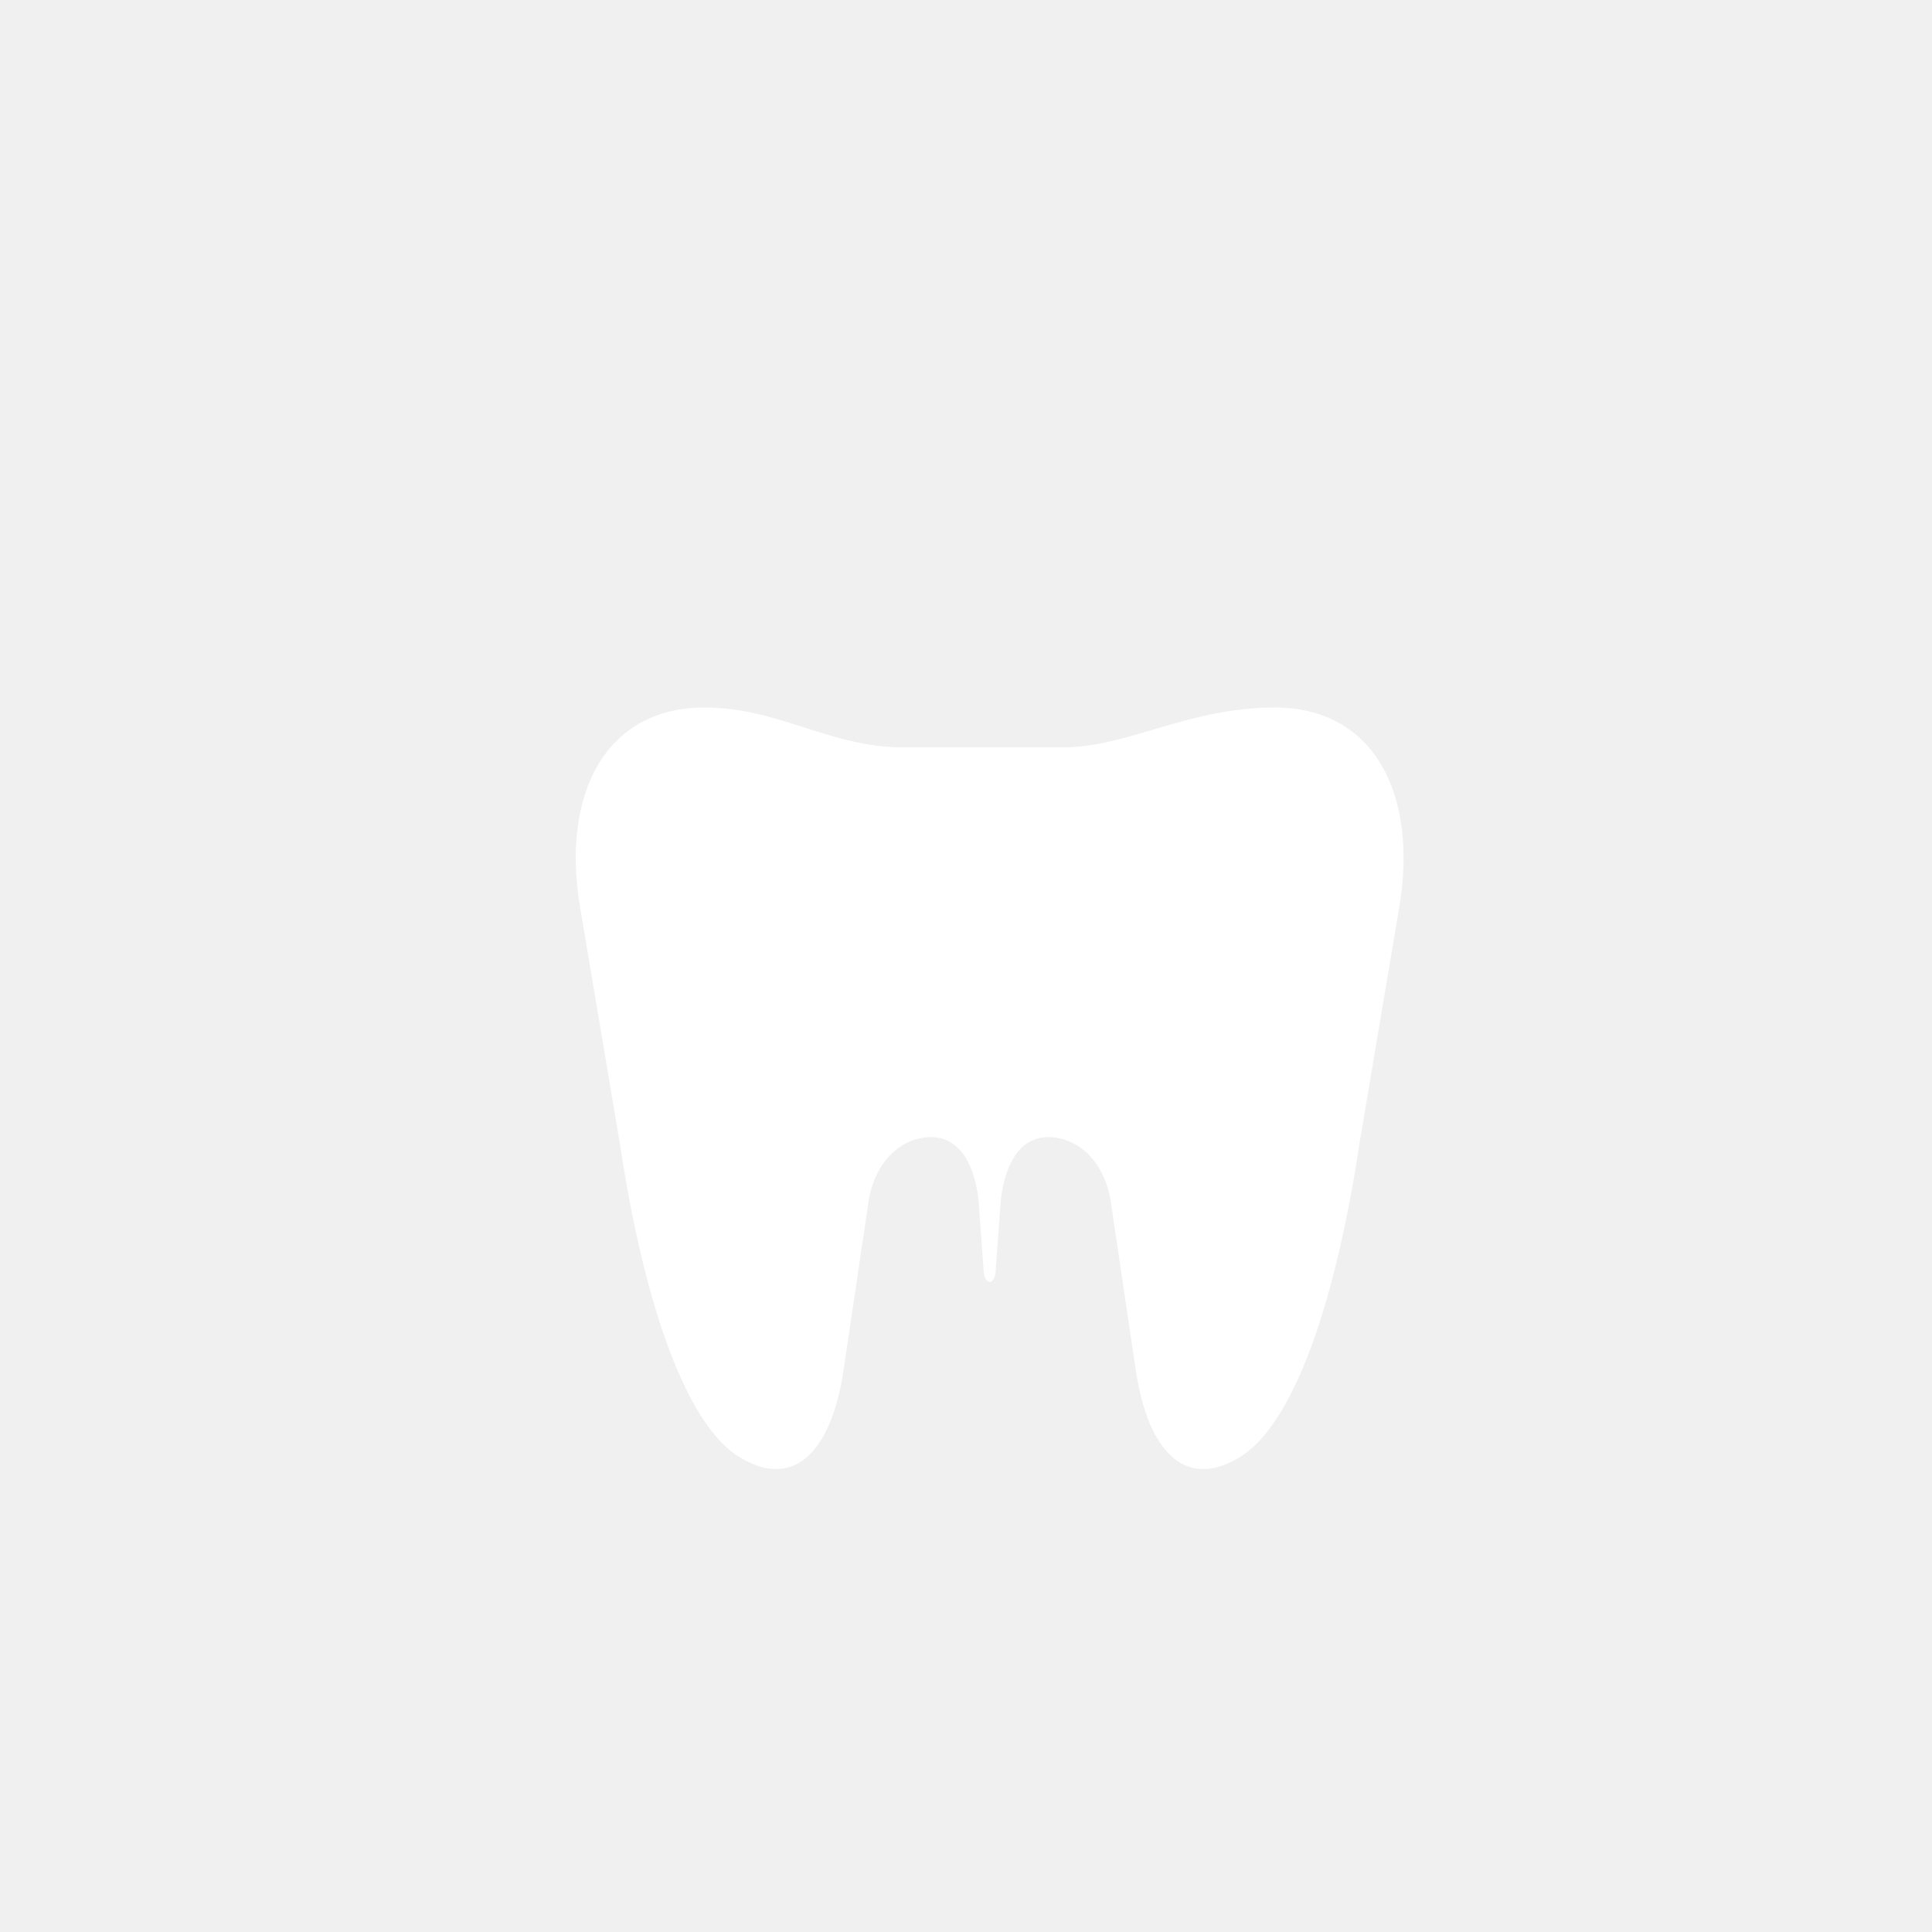
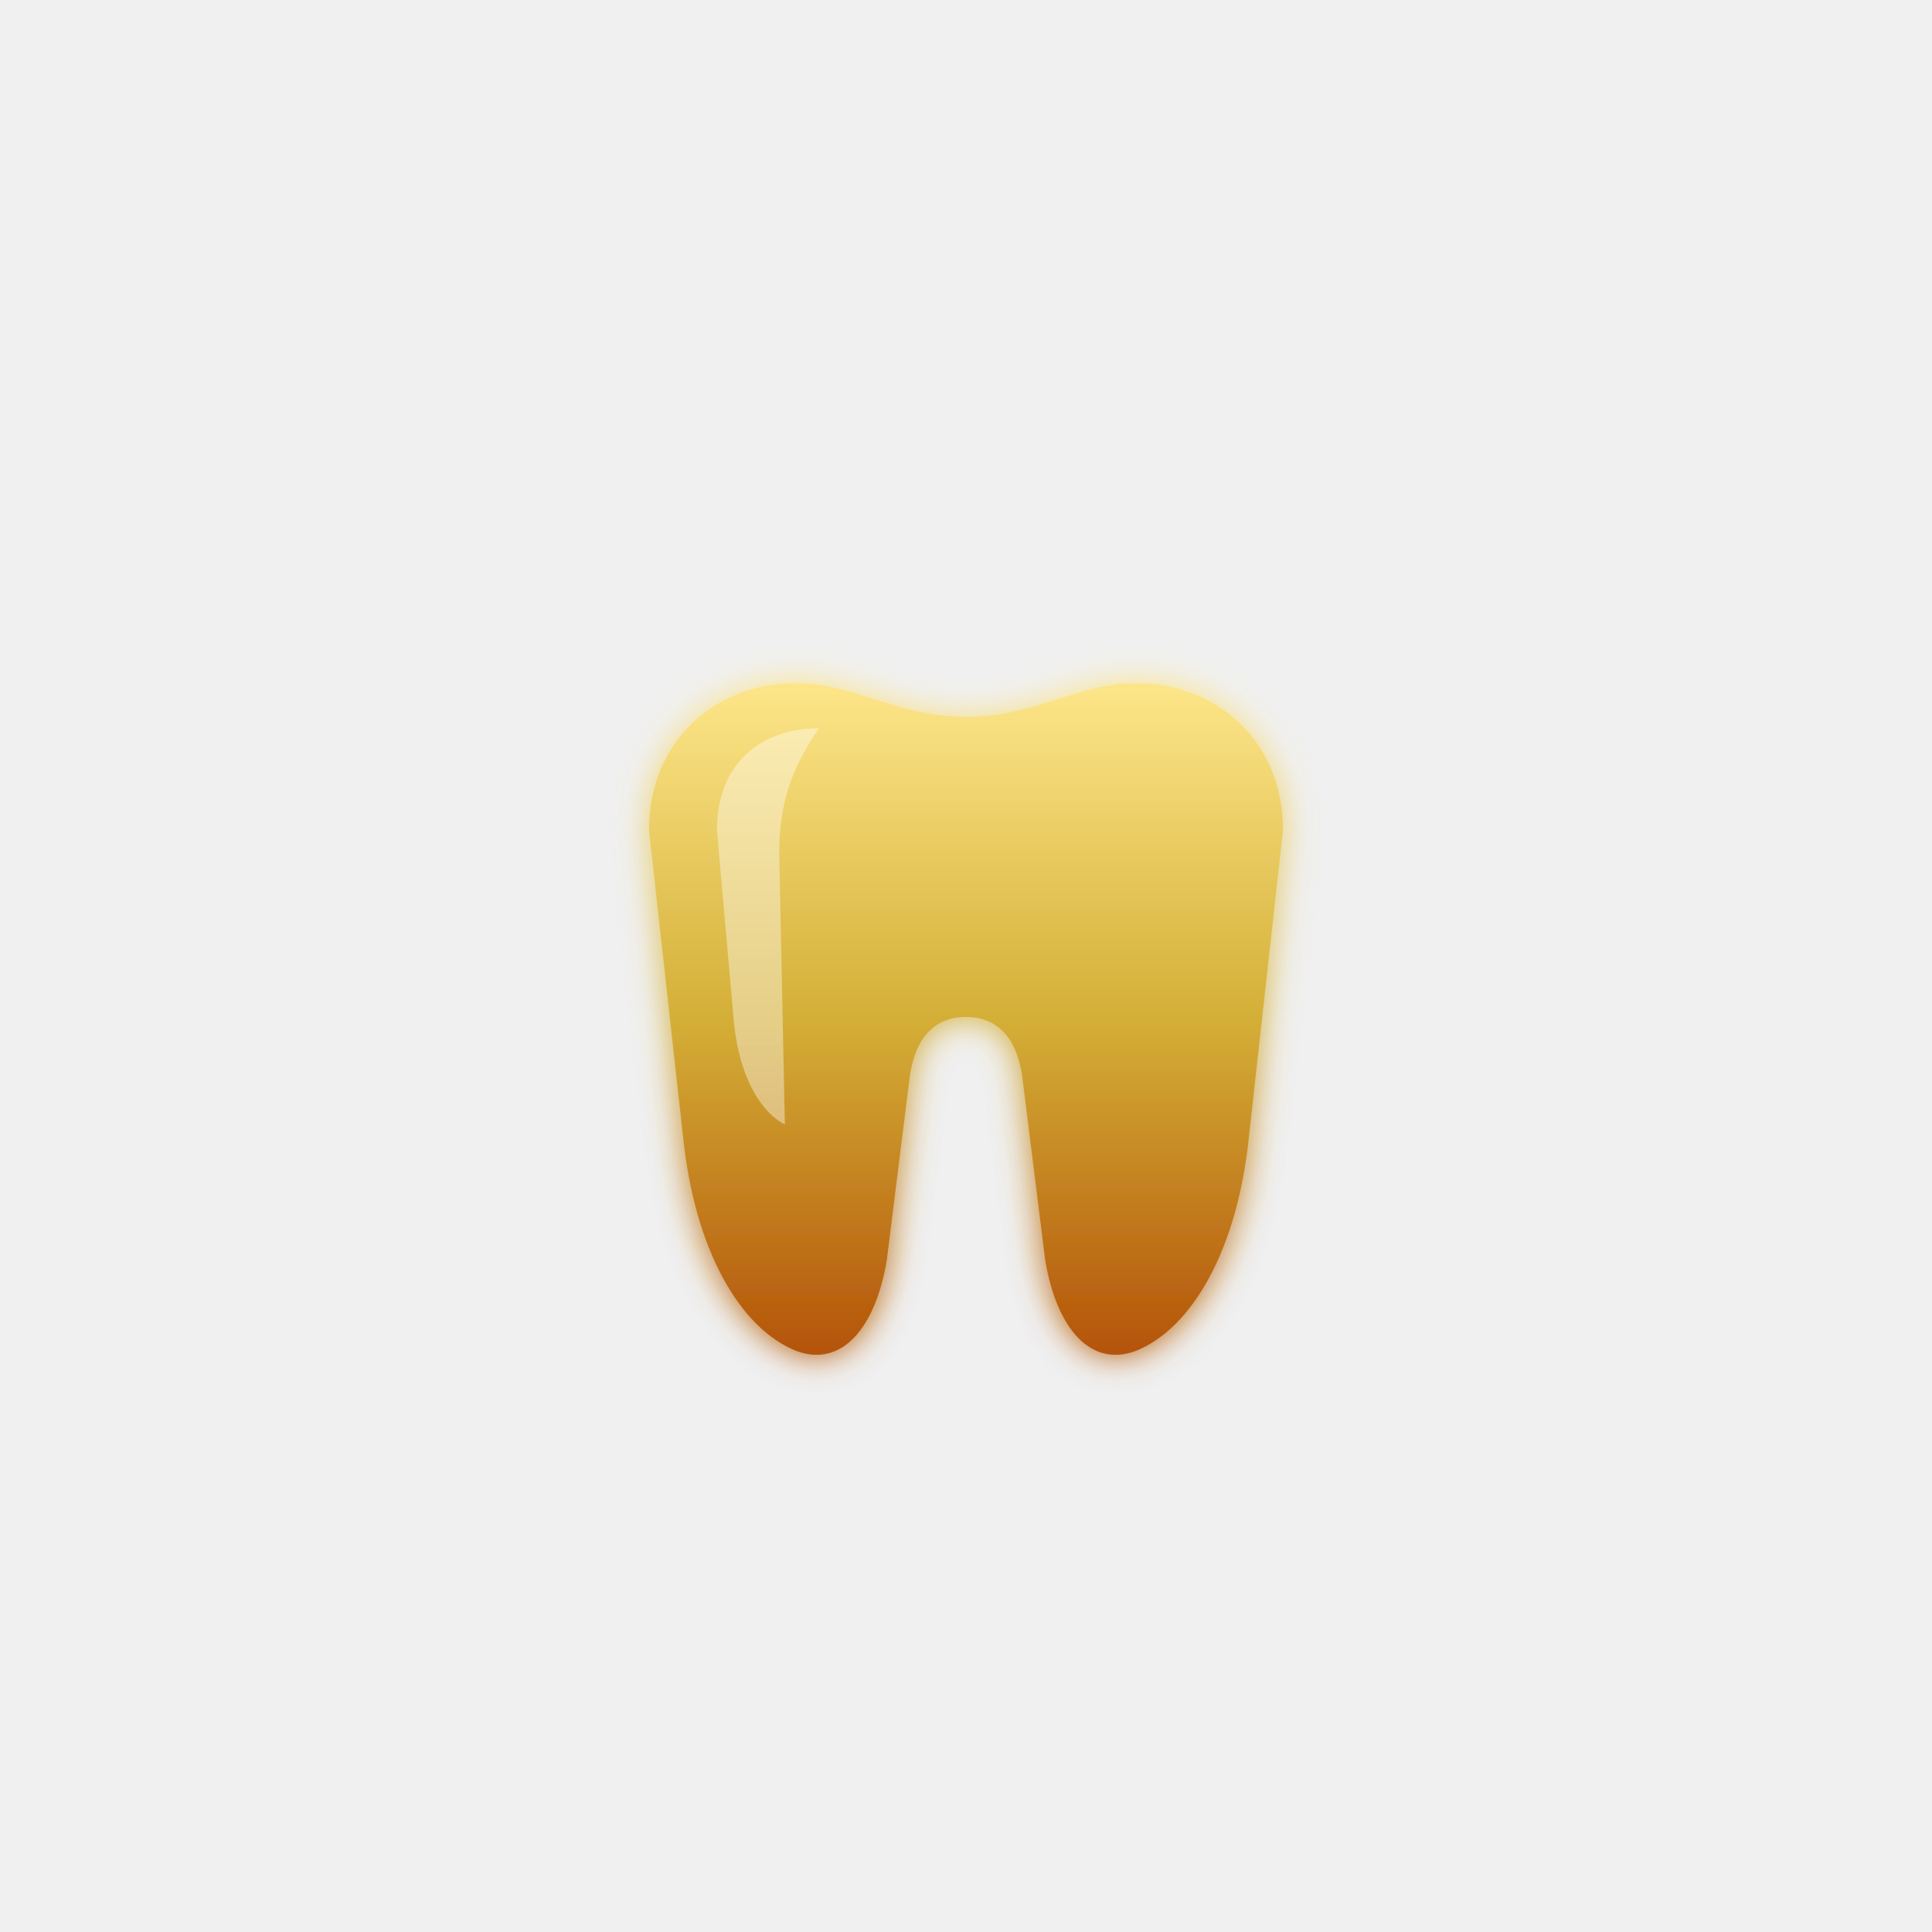
<svg xmlns="http://www.w3.org/2000/svg" width="1024" height="1024" viewBox="0 0 1024 1024">
-   <g transform="translate(512 540) scale(0.66)">
-     <path fill="#FFFFFF" d="       M -210 -250       C -290 -250 -325 -180 -310 -90       L -278 100       C -260 220 -228 320 -185 350       C -140 380 -108 350 -98 280       L -78 145       C -72 112 -50 95 -28 95       C -8 95 6 112 10 145       L 14 200       C 14 215 24 215 24 200       L 28 145       C 32 112 46 95 66 95       C 88 95 110 112 116 145       L 136 280       C 146 350 178 380 223 350       C 266 320 298 220 316 100       L 348 -90       C 363 -180 328 -250 248 -250       C 178 -250 130 -218 78 -218       L -50 -218       C -110 -218 -150 -250 -210 -250       Z     " />
-     <path fill="#FFFFFF" opacity="0.55" d="       M -195 -195       C -240 -180 -260 -135 -245 -75       C -235 -30 -220 0 -200 -10       C -180 -20 -178 -80 -188 -130       C -195 -170 -180 -200 -195 -195 Z     " />
+   <defs>
+     <linearGradient id="gold-gradient" x1="0%" y1="0%" x2="0%" y2="100%">
+       <stop offset="0%" stop-color="#FDE68A" />
+       <stop offset="50%" stop-color="#D4AF37" />
+       <stop offset="100%" stop-color="#B45309" />
+     </linearGradient>
+     <filter id="glow" x="-20%" y="-20%" width="140%" height="140%">
+       <feGaussianBlur stdDeviation="15" result="blur" />
+       <feComposite in="SourceGraphic" in2="blur" operator="over" />
+     </filter>
+   </defs>
+   <g transform="translate(512 512) scale(0.6)">
+     <path fill="url(#gold-gradient)" filter="url(#glow)" d="       M -150 -250       C -220 -250 -280 -200 -280 -120       L -250 150       C -240 250 -200 320 -150 340       C -110 355 -80 320 -70 260       L -50 100       C -45 60 -25 45 0 45       C 25 45 45 60 50 100       L 70 260       C 80 320 110 355 150 340       C 200 320 240 250 250 150       L 280 -120       C 280 -200 220 -250 150 -250       C 100 -250 60 -220 0 -220       C -60 -220 -100 -250 -150 -250       Z     " />
+     <path fill="#FFFFFF" opacity="0.4" d="       M -130 -210       C -180 -210 -220 -180 -220 -120       L -205 50       C -200 100 -180 130 -160 140       L -165 -100       C -165 -150 -150 -180 -130 -210       Z     " />
  </g>
</svg>
